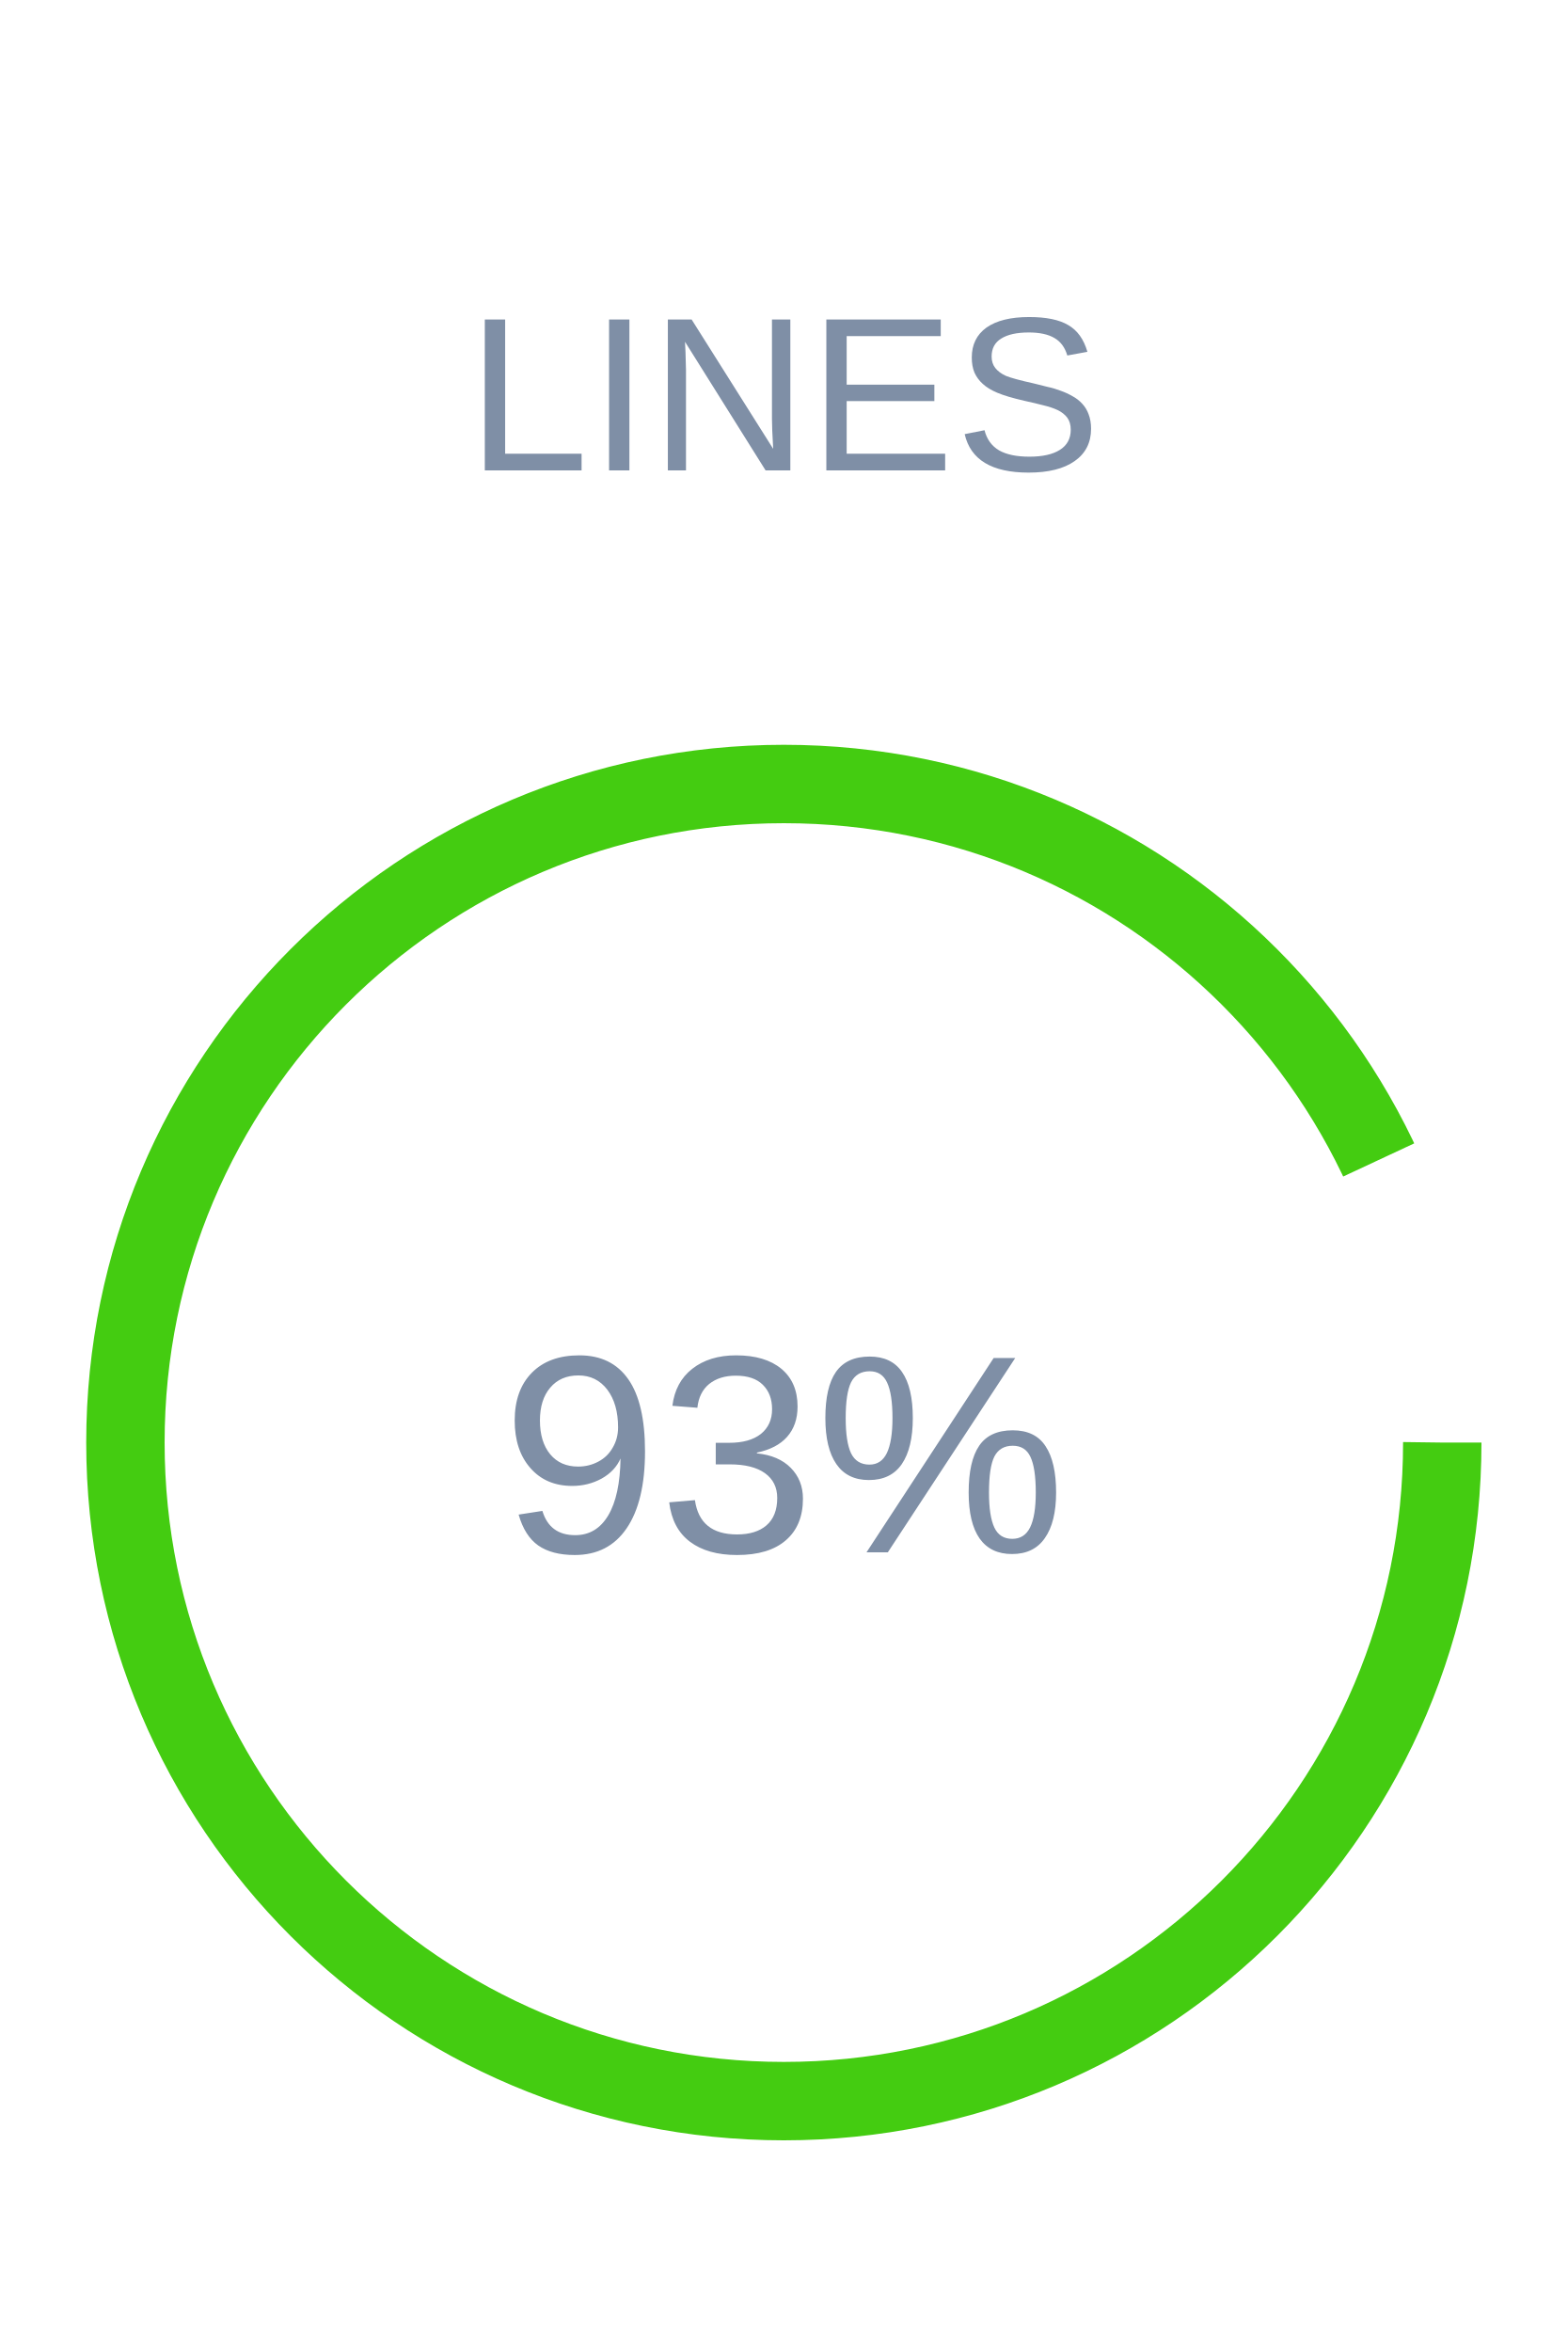
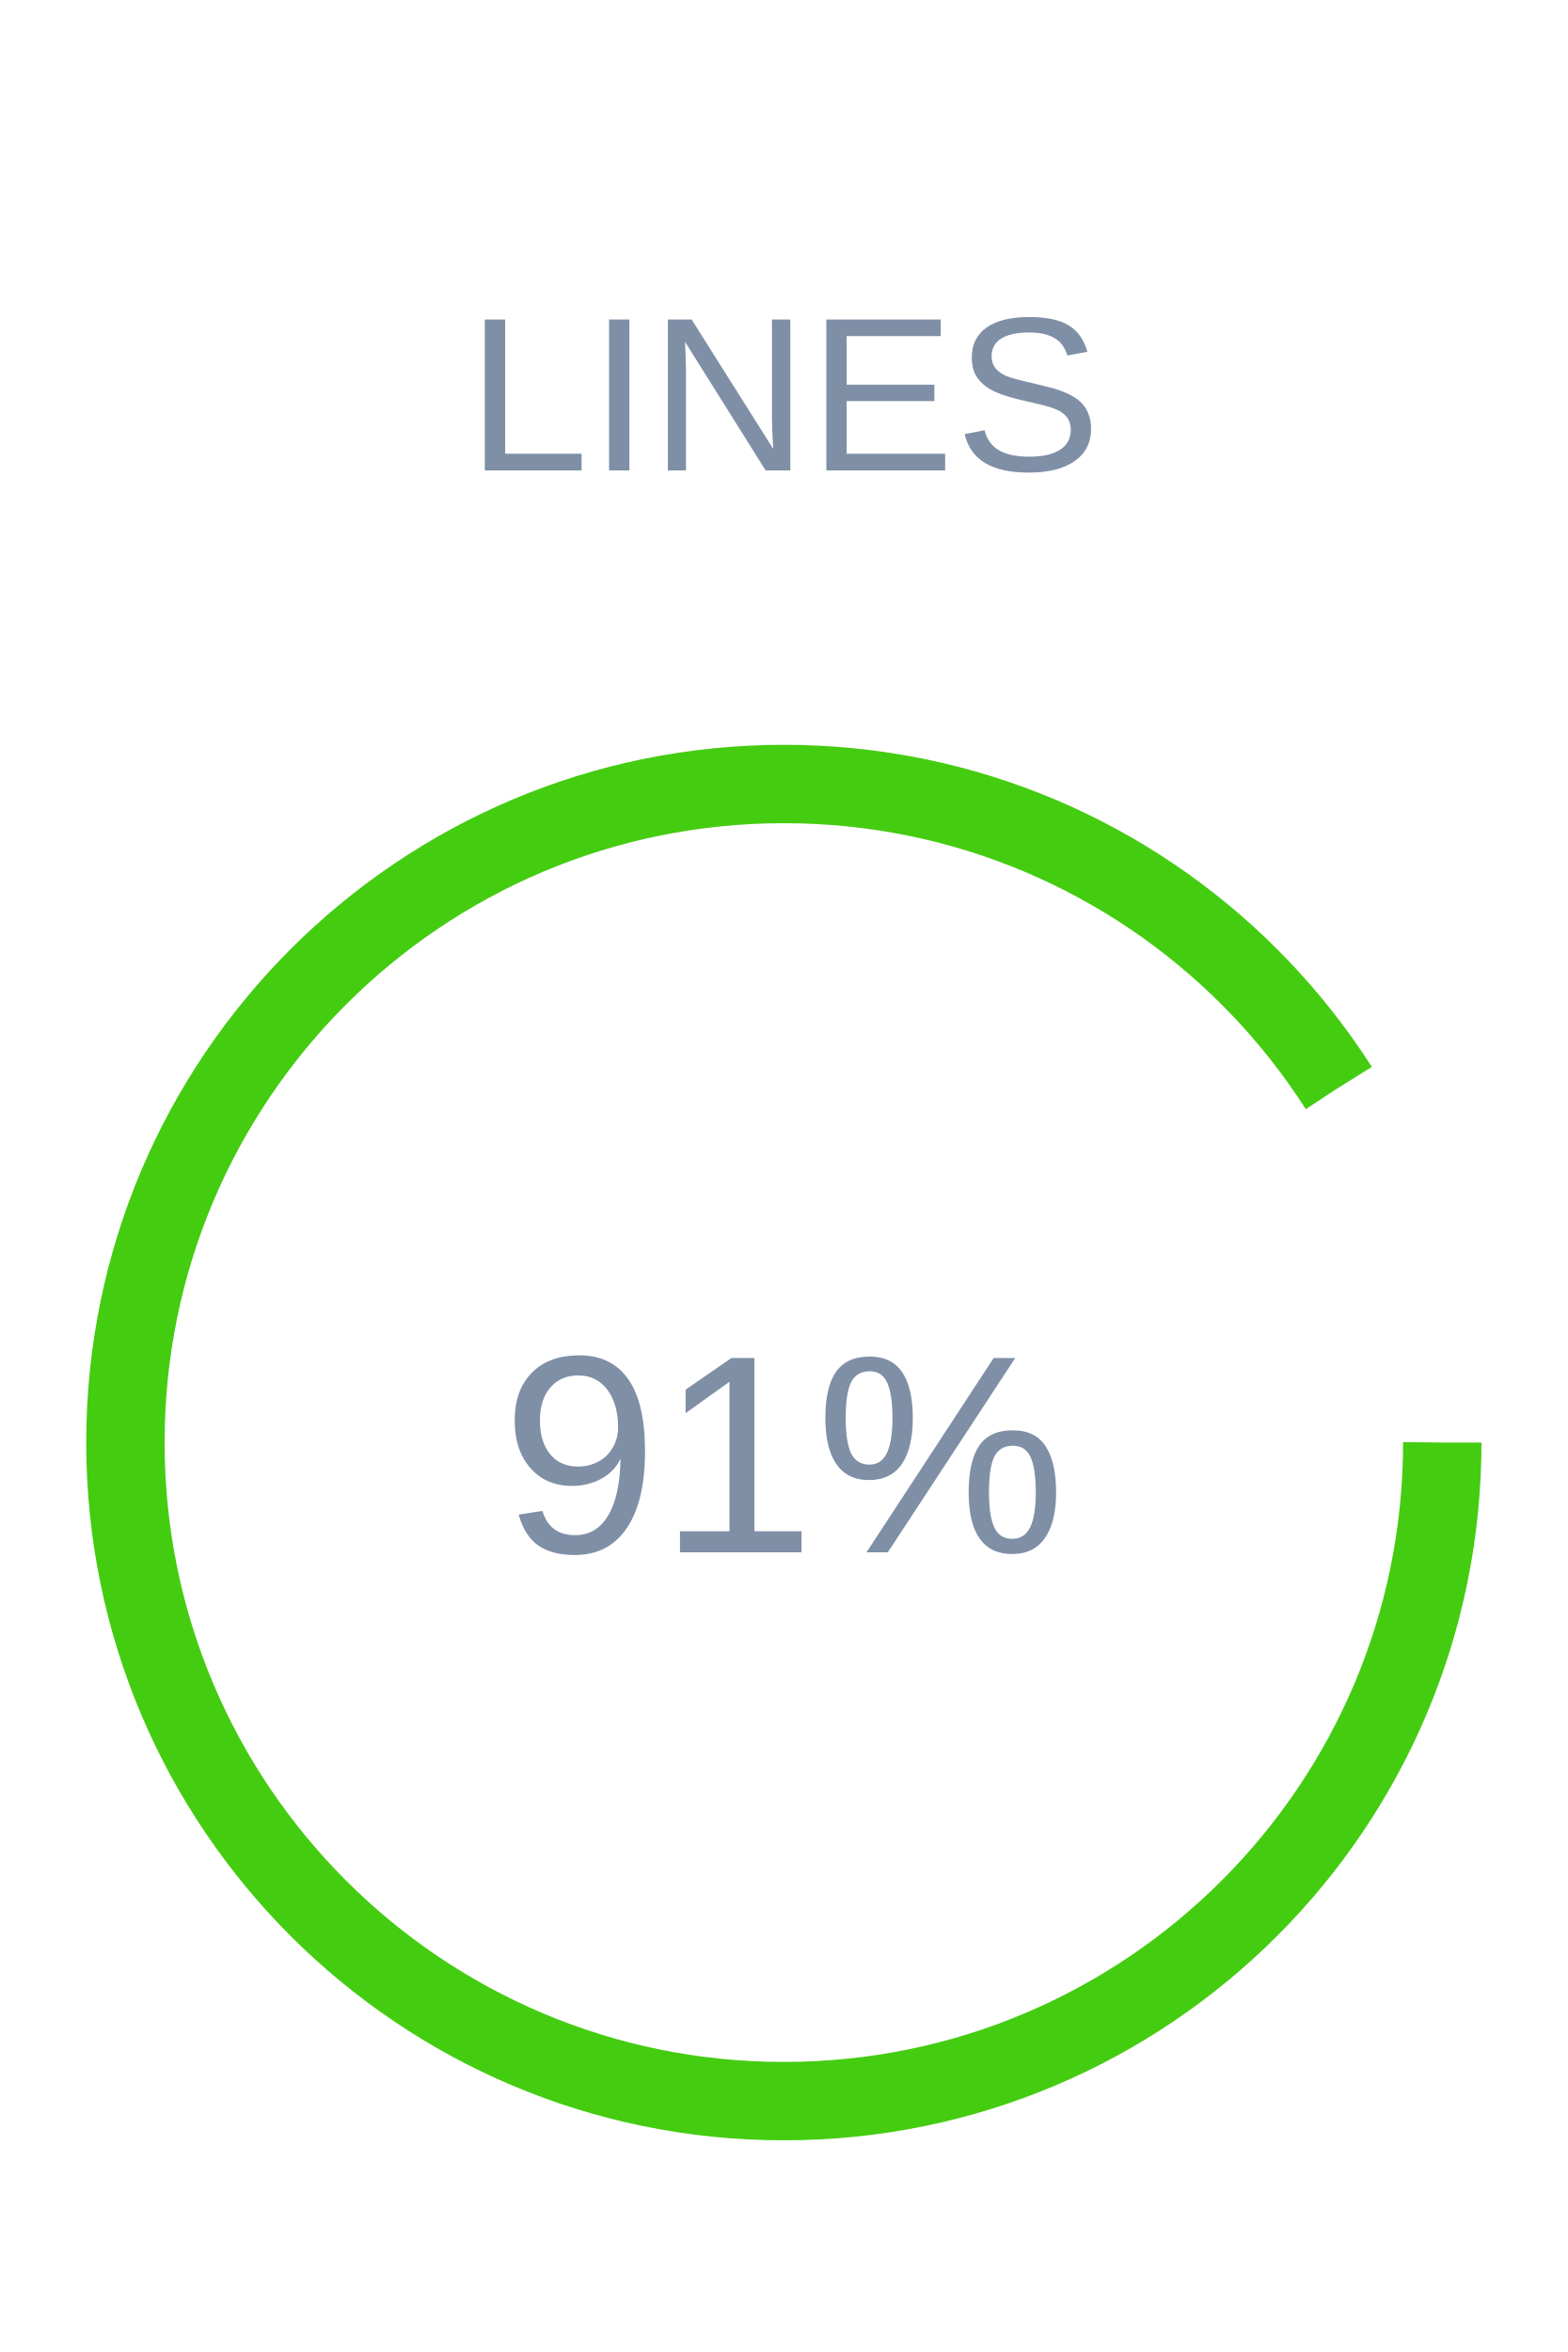
<svg xmlns="http://www.w3.org/2000/svg" width="100" height="150" viewBox="0 0 100 150">
  <text x="50%" y="30" text-anchor="middle" font-size="14" font-family="Arial" fill="#7f8fa6">LINES</text>
-   <circle cx="50" cy="92" r="42" fill="transparent" stroke="#4c1" stroke-width="5" stroke-dasharray="263.76" stroke-dashoffset="18.463" />
-   <text x="50%" y="92" text-anchor="middle" dy="7" font-size="18" font-family="Arial" fill="#7f8fa6">93%</text>
+   <circle cx="50" cy="92" r="42" fill="transparent" stroke="#4c1" stroke-width="5" stroke-dasharray="263.76" stroke-dashoffset="23.738" />
+   <text x="50%" y="92" text-anchor="middle" dy="7" font-size="18" font-family="Arial" fill="#7f8fa6">91%</text>
</svg>
